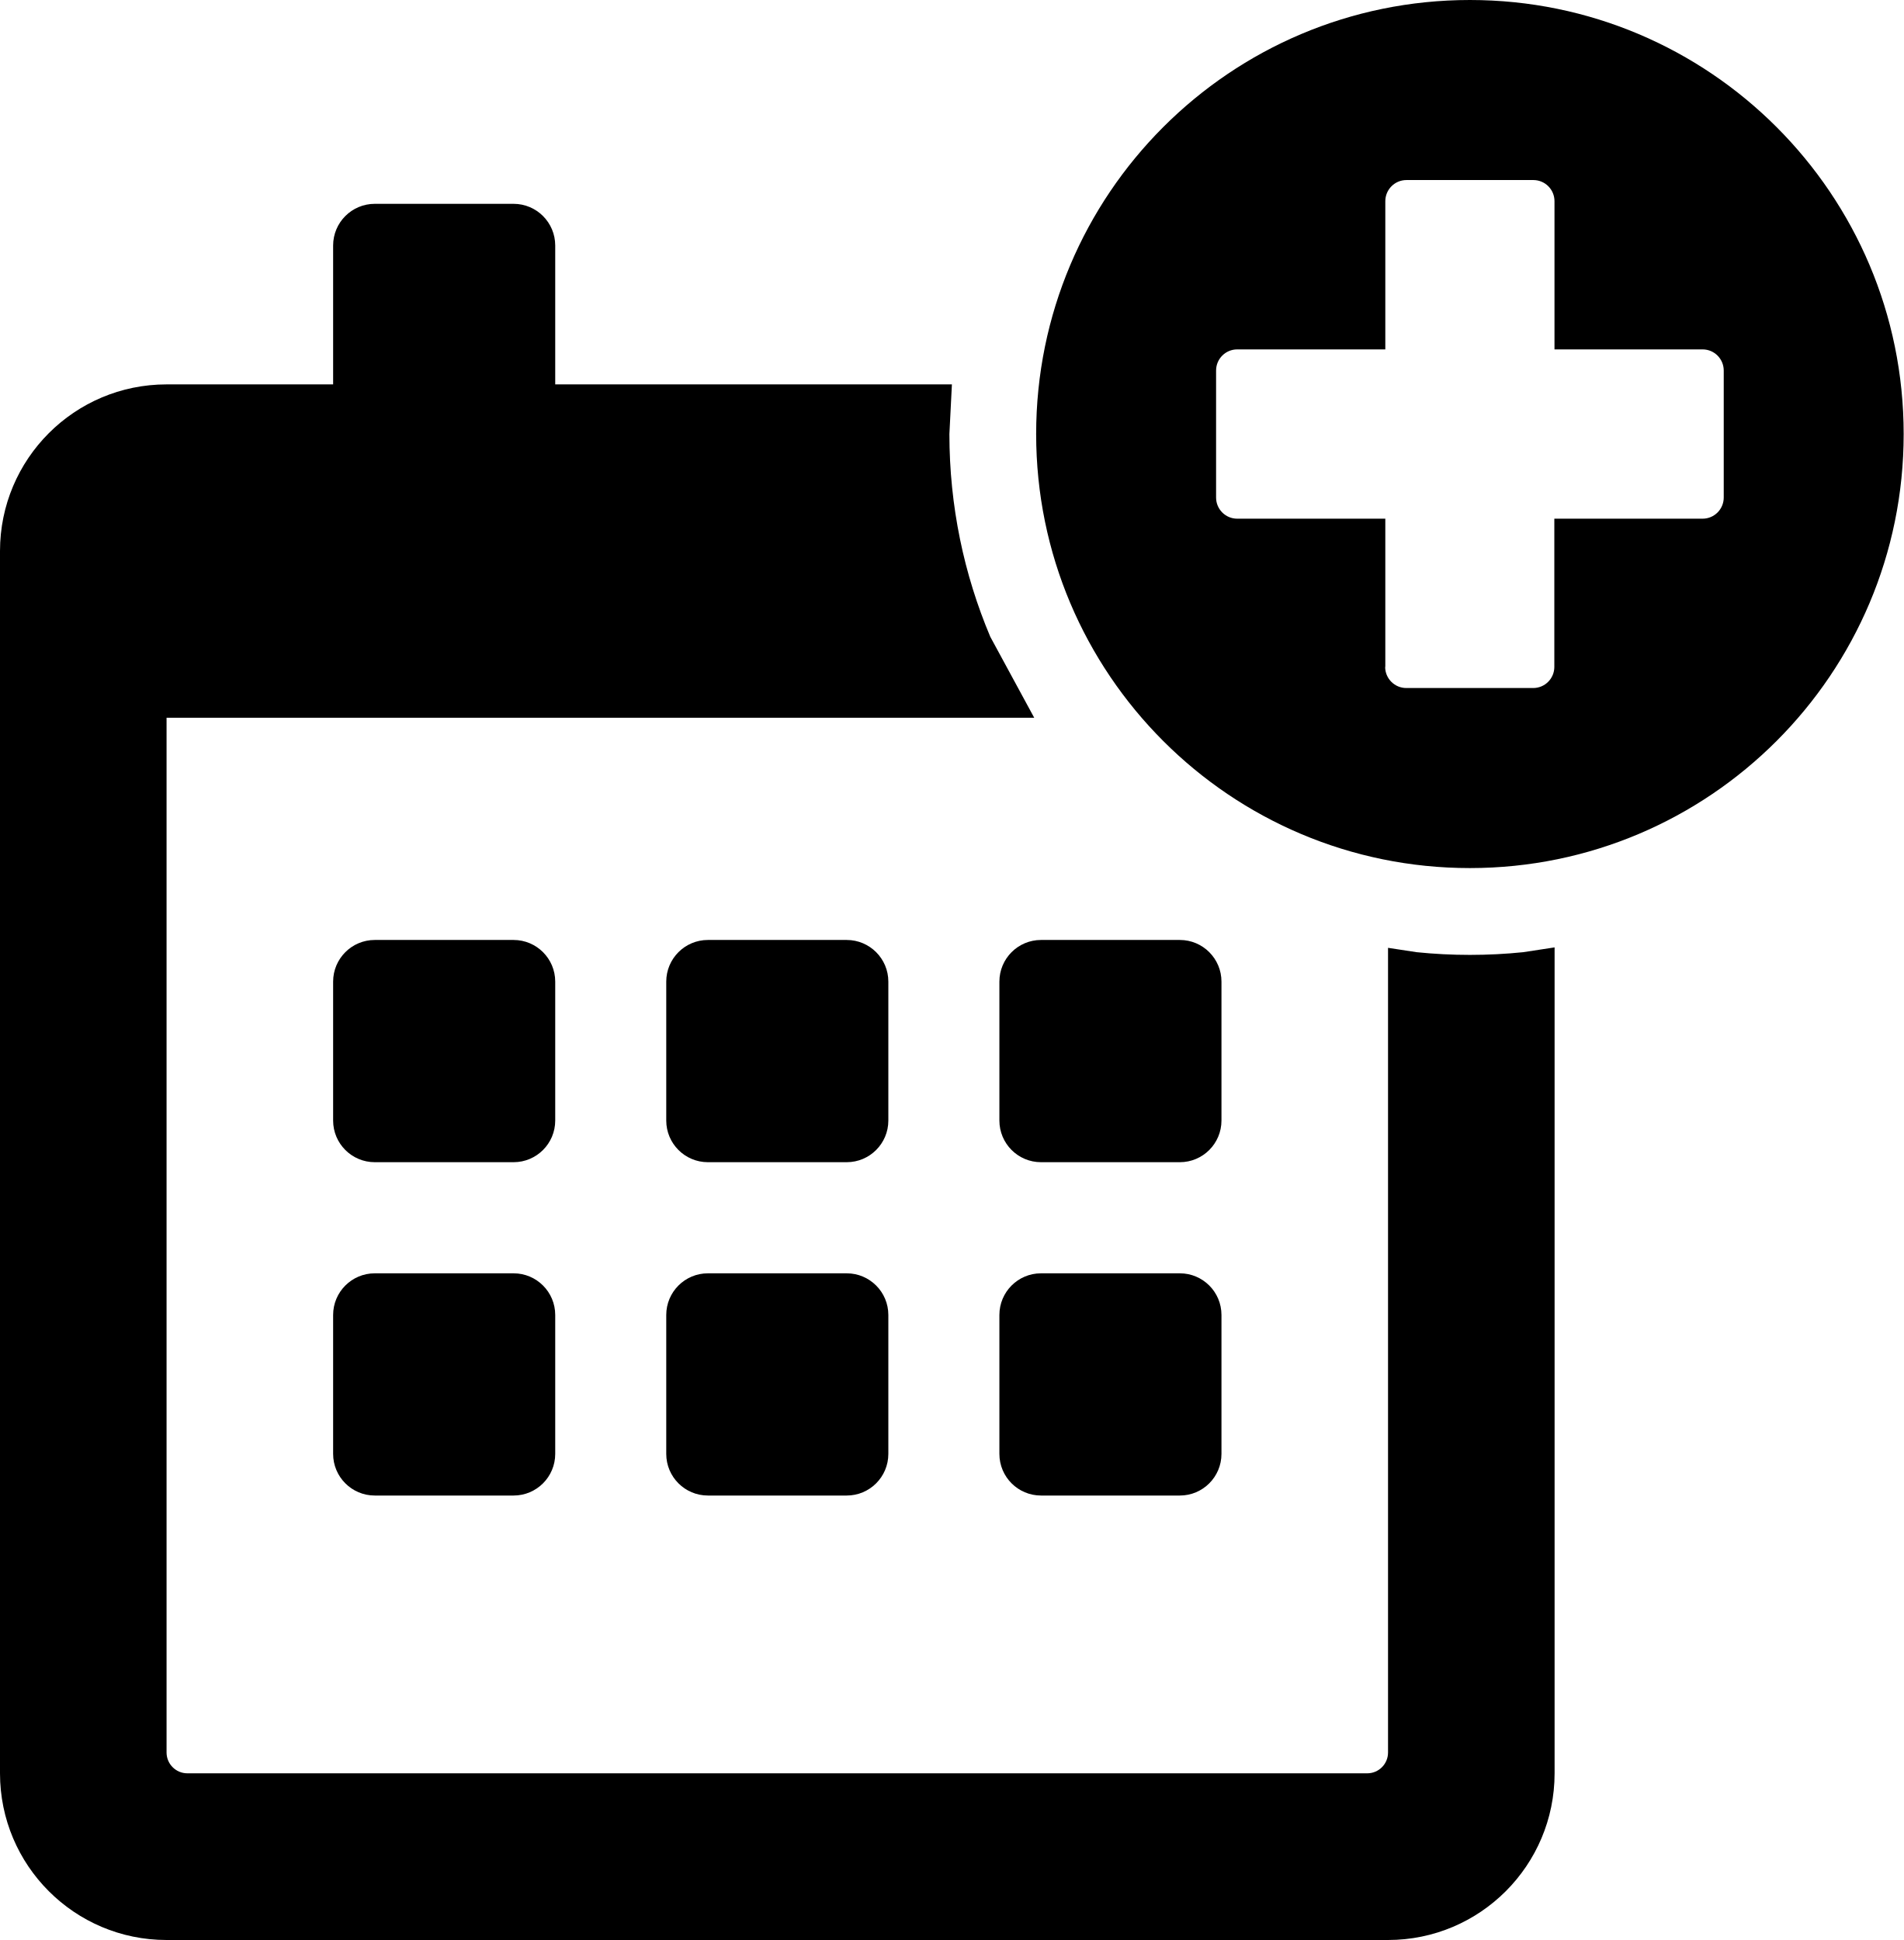
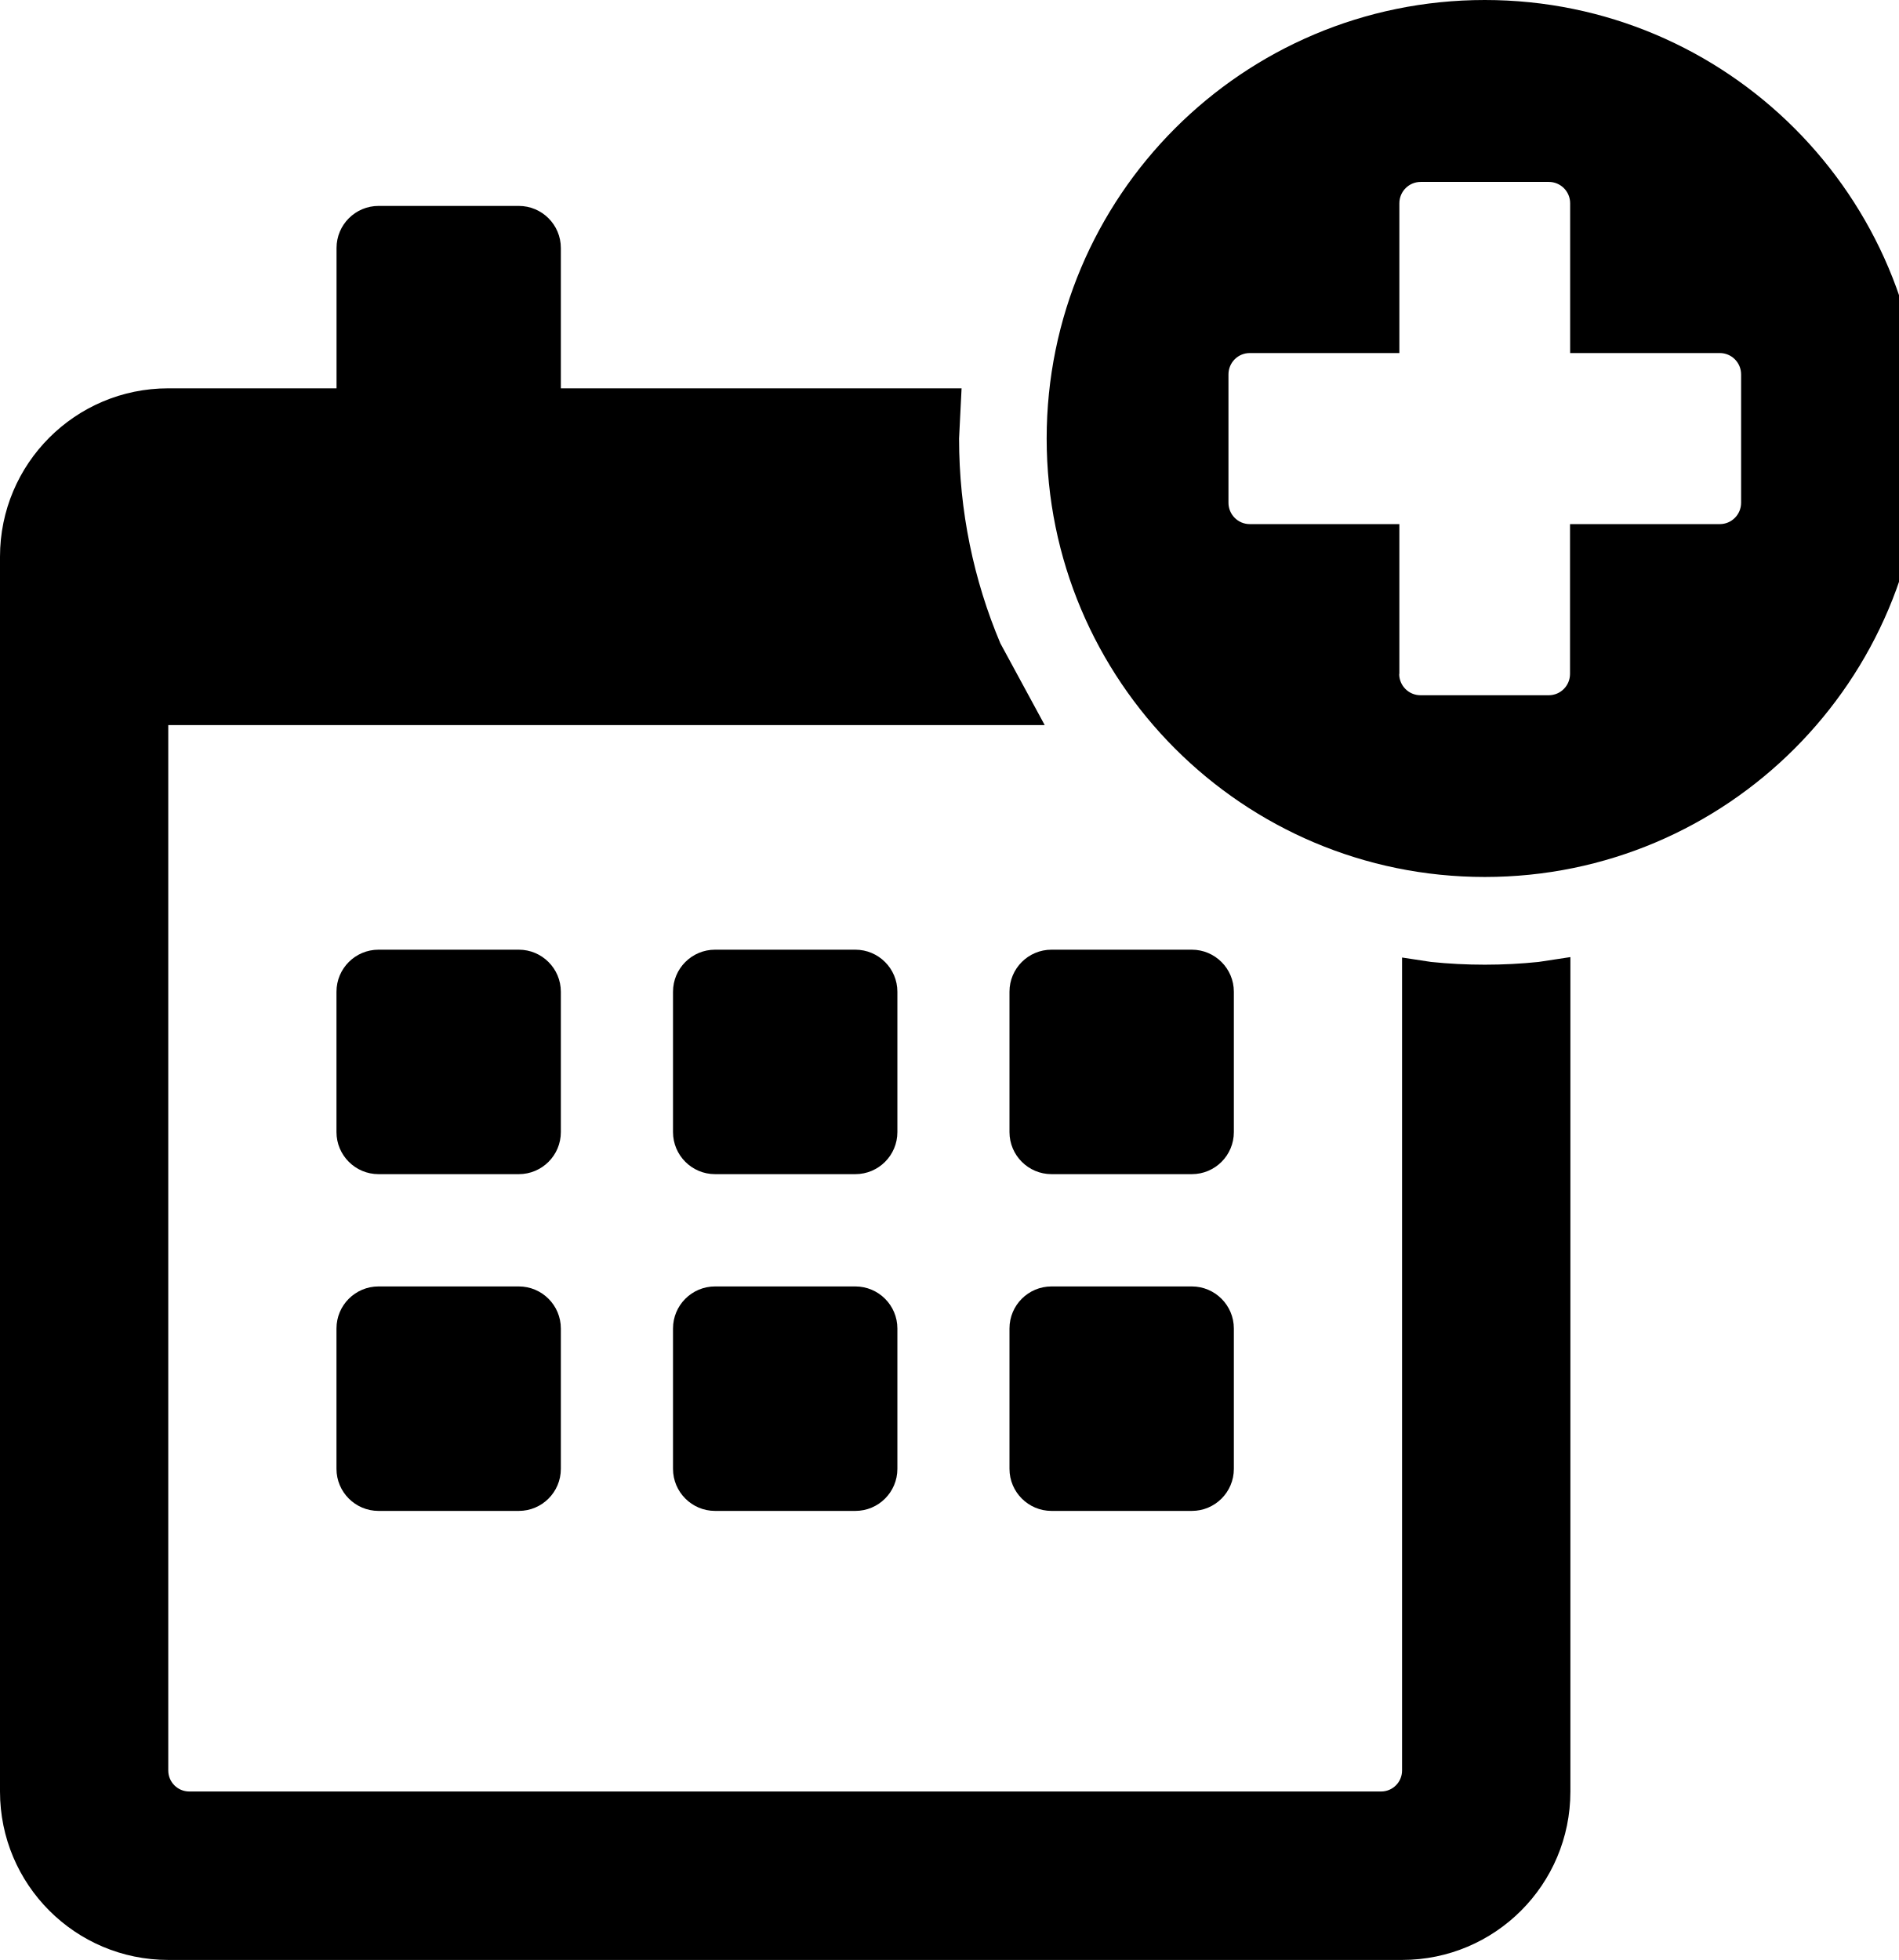
- <svg xmlns="http://www.w3.org/2000/svg" width="1086" height="1107" overflow="hidden">
-   <defs>
-     <clipPath id="clip0">
-       <rect x="4453" y="5095" width="1086" height="1107" />
-     </clipPath>
-   </defs>
-   <g clip-path="url(#clip0)" transform="translate(-4453 -5095)">
-     <path d="M5046.88 5821.58 5126.07 5821.58C5139.19 5821.58 5149.82 5832.22 5149.82 5845.35L5149.82 5924.61C5149.82 5937.74 5139.19 5948.38 5126.07 5948.38L5046.88 5948.38C5033.76 5948.38 5023.13 5937.74 5023.13 5924.61L5023.13 5845.35C5023.13 5832.22 5033.76 5821.58 5046.88 5821.58ZM4856.84 5821.58 4936.02 5821.58C4949.14 5821.58 4959.78 5832.22 4959.78 5845.35L4959.78 5924.61C4959.78 5937.74 4949.14 5948.38 4936.02 5948.38L4856.84 5948.38C4843.72 5948.38 4833.08 5937.74 4833.08 5924.61L4833.08 5845.35C4833.08 5832.22 4843.72 5821.58 4856.84 5821.58ZM4666.8 5821.58 4745.98 5821.58C4759.1 5821.58 4769.74 5832.22 4769.74 5845.35L4769.74 5924.61C4769.74 5937.74 4759.1 5948.38 4745.98 5948.38L4666.8 5948.38C4653.68 5948.38 4643.04 5937.74 4643.04 5924.61L4643.04 5845.35C4643.04 5832.22 4653.68 5821.58 4666.8 5821.58ZM5046.88 5631.36 5126.07 5631.36C5139.19 5631.36 5149.82 5642.01 5149.82 5655.14L5149.82 5734.4C5149.82 5747.53 5139.19 5758.17 5126.07 5758.17L5046.88 5758.17C5033.76 5758.17 5023.13 5747.53 5023.13 5734.4L5023.13 5655.14C5023.13 5642.01 5033.76 5631.36 5046.88 5631.36ZM4856.84 5631.36 4936.02 5631.36C4949.14 5631.36 4959.78 5642.01 4959.78 5655.14L4959.78 5734.4C4959.78 5747.53 4949.14 5758.17 4936.02 5758.17L4856.84 5758.17C4843.72 5758.17 4833.08 5747.53 4833.08 5734.4L4833.08 5655.14C4833.08 5642.01 4843.72 5631.36 4856.84 5631.36ZM4666.8 5631.36 4745.98 5631.36C4759.1 5631.36 4769.74 5642.01 4769.74 5655.14L4769.74 5734.4C4769.74 5747.53 4759.1 5758.17 4745.98 5758.17L4666.8 5758.17C4653.68 5758.17 4643.04 5747.53 4643.04 5734.4L4643.04 5655.14C4643.04 5642.01 4653.68 5631.36 4666.8 5631.36ZM4666.8 5211.31 4745.98 5211.31C4759.1 5211.31 4769.74 5221.96 4769.74 5235.09L4769.74 5314.34 4996.04 5314.34 4994.61 5342.67C4994.61 5383.71 5002.92 5422.8 5017.94 5458.36L5043 5504.56 4548.02 5504.56 4548.02 6095.01C4548.02 6101.57 4553.34 6106.89 4559.9 6106.89L5232.97 6106.89C5239.53 6106.89 5244.84 6101.57 5244.84 6095.01L5244.84 5635.85 5261.19 5638.34C5271.17 5639.36 5281.3 5639.88 5291.55 5639.88 5301.8 5639.88 5311.93 5639.36 5321.91 5638.34L5339.86 5635.6 5339.86 6106.89C5339.86 6159.42 5297.32 6202 5244.84 6202L4548.02 6202C4495.54 6202 4453 6159.42 4453 6106.89L4453 5409.45C4453 5356.92 4495.54 5314.34 4548.02 5314.34L4643.04 5314.34 4643.04 5235.09C4643.04 5221.96 4653.68 5211.31 4666.8 5211.31ZM5255.34 5197.74C5248.69 5197.74 5243.29 5203.14 5243.29 5209.8L5243.29 5294.37 5158.8 5294.37C5152.14 5294.37 5146.75 5299.77 5146.75 5306.44L5146.75 5378.91C5146.75 5385.57 5152.14 5390.97 5158.8 5390.97L5243.29 5390.97 5243.29 5475.54 5243.2 5475.54C5243.2 5482.2 5248.6 5487.6 5255.25 5487.6L5327.66 5487.6C5334.32 5487.6 5339.71 5482.2 5339.71 5475.54L5339.71 5390.97 5424.3 5390.97C5430.95 5390.97 5436.35 5385.57 5436.35 5378.91L5436.35 5306.44C5436.35 5299.77 5430.95 5294.37 5424.3 5294.37L5339.8 5294.37 5339.8 5209.8C5339.8 5203.14 5334.41 5197.74 5327.75 5197.74ZM5291.55 5095C5428.21 5095 5539 5205.89 5539 5342.67 5538.99 5479.45 5428.21 5590.33 5291.55 5590.34 5154.88 5590.34 5044.1 5479.46 5044.1 5342.67 5044.1 5205.89 5154.88 5095 5291.55 5095Z" fill-rule="evenodd" />
-   </g>
+ <svg xmlns="http://www.w3.org/2000/svg" version="1.1" width="31" height="32" viewBox="0 0 31 32">
+   <path d="M17.167 21.003h2.289c0.379 0 0.687 0.308 0.687 0.687v2.291c0 0.38-0.307 0.687-0.687 0.687h-2.289c-0.379 0-0.687-0.308-0.687-0.687v-2.291c0-0.38 0.307-0.687 0.687-0.687zM11.674 21.003h2.289c0.379 0 0.687 0.308 0.687 0.687v2.291c0 0.38-0.308 0.687-0.687 0.687h-2.289c-0.379 0-0.687-0.308-0.687-0.687v-2.291c0-0.38 0.308-0.687 0.687-0.687zM6.18 21.003h2.289c0.379 0 0.687 0.308 0.687 0.687v2.291c0 0.38-0.308 0.687-0.687 0.687h-2.289c-0.379 0-0.687-0.308-0.687-0.687v-2.291c0-0.38 0.308-0.687 0.687-0.687zM17.167 15.505h2.289c0.379 0 0.687 0.308 0.687 0.687v2.291c0 0.38-0.307 0.687-0.687 0.687h-2.289c-0.379 0-0.687-0.308-0.687-0.687v-2.291c0-0.38 0.307-0.687 0.687-0.687zM11.674 15.505h2.289c0.379 0 0.687 0.308 0.687 0.687v2.291c0 0.38-0.308 0.687-0.687 0.687h-2.289c-0.379 0-0.687-0.308-0.687-0.687v-2.291c0-0.38 0.308-0.687 0.687-0.687zM6.18 15.505h2.289c0.379 0 0.687 0.308 0.687 0.687v2.291c0 0.38-0.308 0.687-0.687 0.687h-2.289c-0.379 0-0.687-0.308-0.687-0.687v-2.291c0-0.38 0.308-0.687 0.687-0.687zM6.18 3.362h2.289c0.379 0 0.687 0.308 0.687 0.687v2.291h6.542l-0.041 0.819c0 1.186 0.24 2.316 0.674 3.344l0.724 1.335h-14.308v17.068c0 0.19 0.154 0.343 0.343 0.343h19.456c0.19 0 0.343-0.154 0.343-0.343v-13.273l0.473 0.072c0.288 0.030 0.581 0.045 0.878 0.045s0.589-0.015 0.878-0.045l0.519-0.079v13.624c0 1.518-1.23 2.749-2.747 2.749h-20.143c-1.517 0-2.747-1.231-2.747-2.749v-20.161c0-1.518 1.23-2.749 2.747-2.749h2.747v-2.291c0-0.38 0.308-0.687 0.687-0.687zM23.193 2.97c-0.192 0-0.348 0.156-0.348 0.349v2.445h-2.442c-0.193 0-0.348 0.156-0.348 0.349v2.095c0 0.193 0.156 0.349 0.348 0.349h2.442v2.445h-0.003c0 0.193 0.156 0.349 0.348 0.349h2.093c0.193 0 0.348-0.156 0.348-0.349v-2.445h2.445c0.192 0 0.348-0.156 0.348-0.349v-2.095c0-0.193-0.156-0.349-0.348-0.349h-2.443v-2.445c0-0.193-0.156-0.349-0.348-0.349zM24.24 0c3.95 0 7.153 3.205 7.153 7.159s-3.203 7.159-7.153 7.159c-3.951 0-7.153-3.205-7.153-7.159s3.202-7.159 7.153-7.159z" />
</svg>
